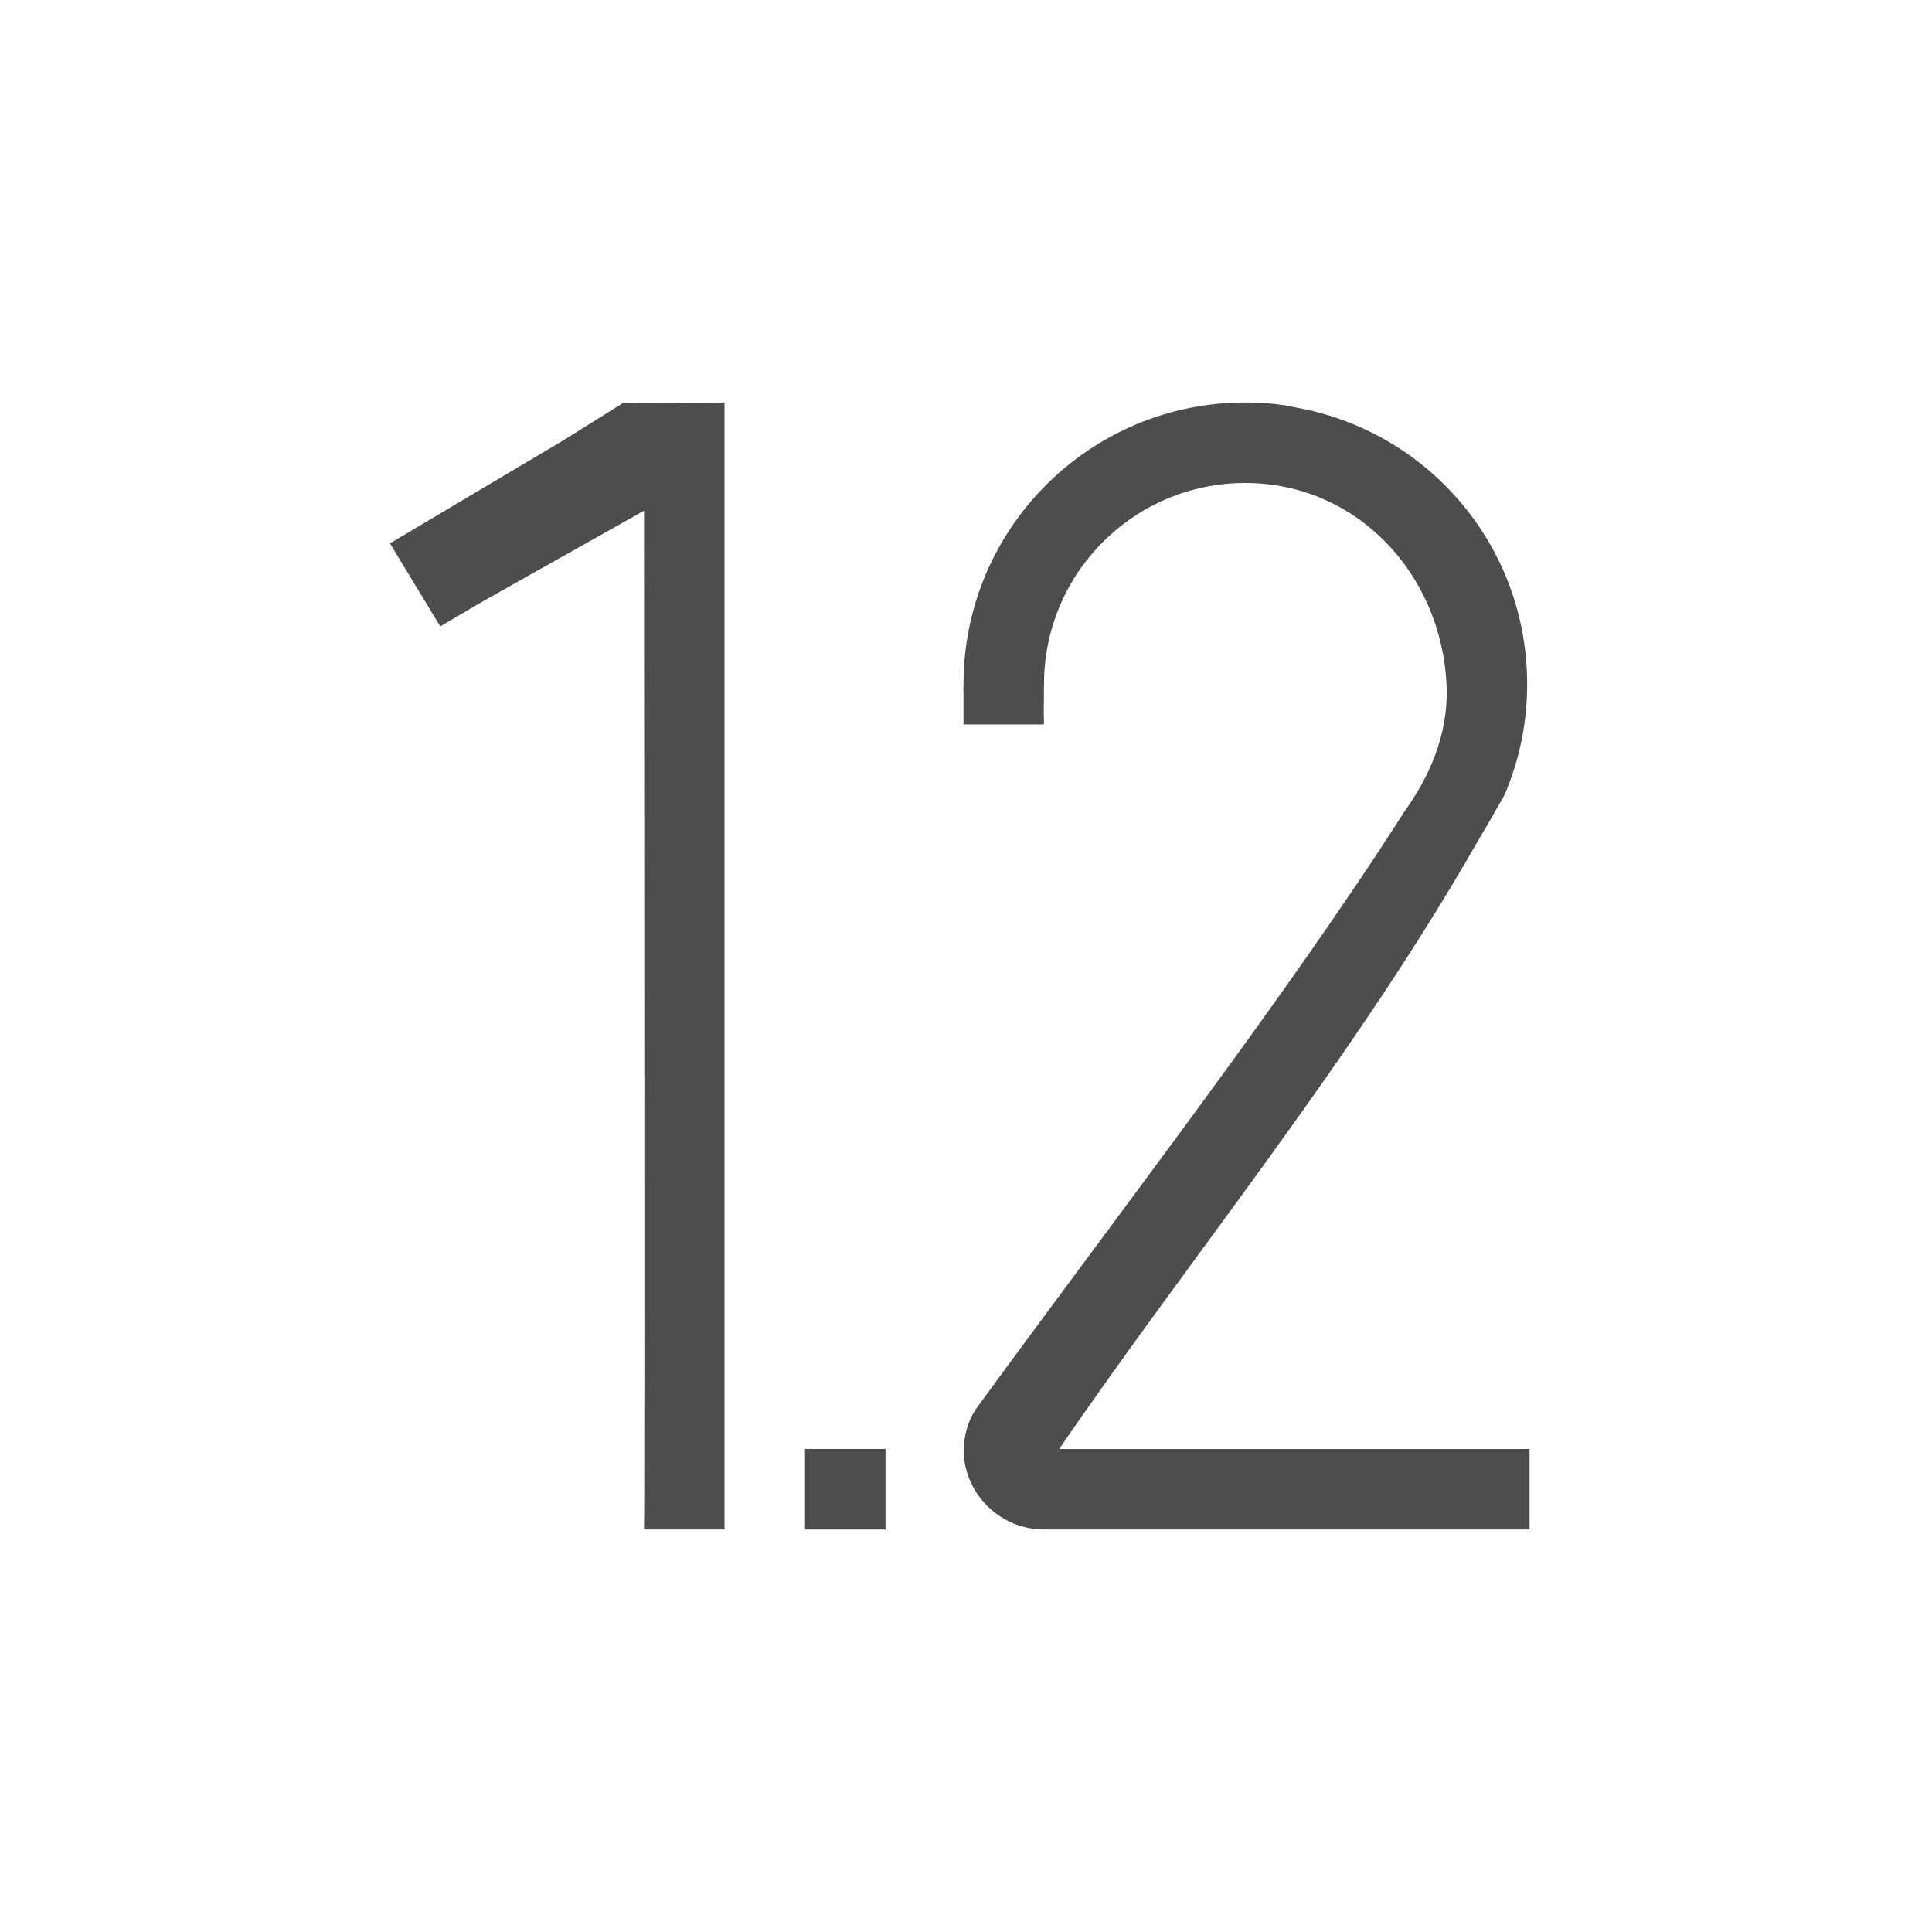
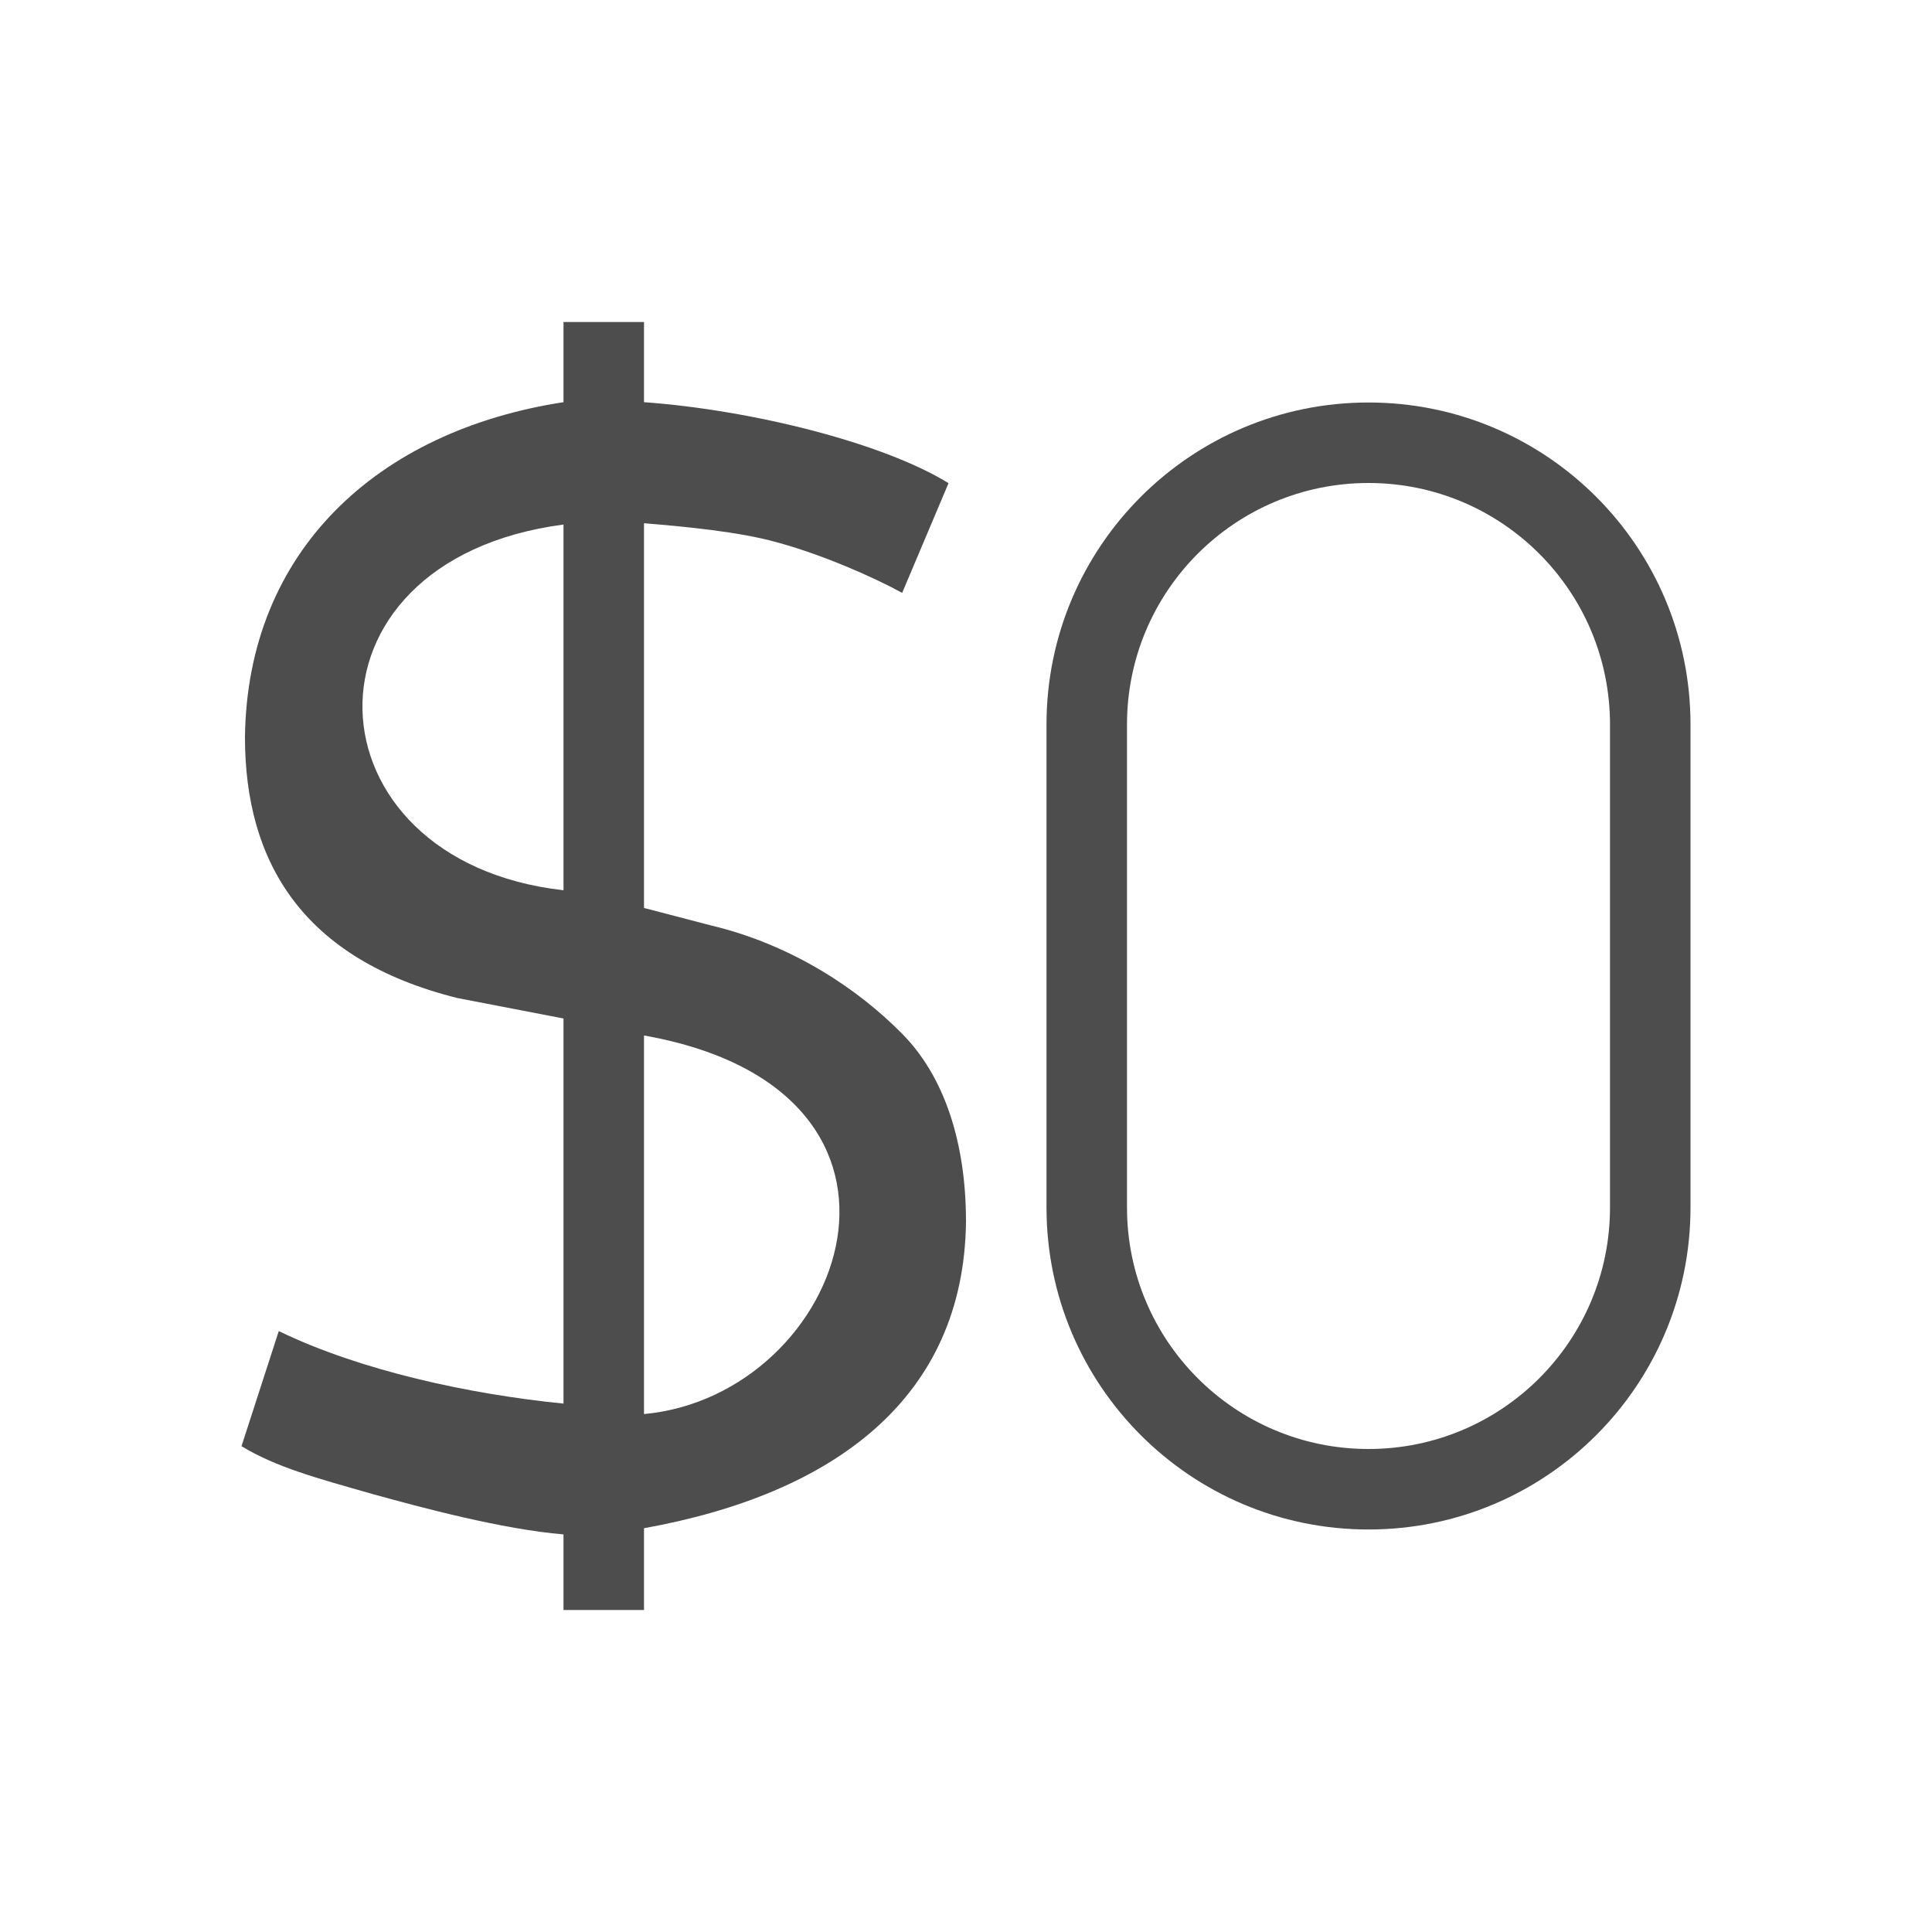
<svg xmlns="http://www.w3.org/2000/svg" width="24" height="24" id="svg2" version="1.1" viewBox="0 0 24 24">
  <defs id="defs4" />
  <g id="layer1" transform="translate(1,-1029.362)">
-     <path style="color:#000000;fill:#4d4d4d;fill-opacity:1;fill-rule:nonzero;stroke:none;stroke-width:2;marker:none;visibility:visible;display:inline;overflow:visible;enable-background:accumulate" d="m 14.469,1034.362 c -1.933,0 -3.5,1.567 -3.5,3.5 0,0.031 -0.004,0.063 0,0.094 l 0,0.406 0.031,0 0.969,0 c -0.006,-0.186 0,-0.327 0,-0.5 0,-1.381 1.119,-2.5 2.5,-2.5 1.381,0 2.432,1.121 2.5,2.5 0.031,0.631 -0.222,1.163 -0.531,1.594 -1.434,2.251 -3.518,4.946 -5.312,7.406 -0.109,0.16 -0.152,0.344 -0.156,0.531 0.017,0.537 0.459,0.969 1,0.969 l 0.625,0 1.406,0 4,0 0,-1 -0.031,0 -2,0 -3.812,0 c 1.602,-2.346 3.651,-4.838 5.188,-7.531 0.167,-0.279 0.242,-0.418 0.344,-0.594 0.18,-0.421 0.281,-0.885 0.281,-1.375 0,-1.723 -1.236,-3.146 -2.875,-3.438 -0.195,-0.044 -0.407,-0.062 -0.625,-0.062 z" id="path3864" />
-     <path style="color:#000000;fill:#4d4d4d;fill-opacity:1;fill-rule:nonzero;stroke:none;stroke-width:1;marker:none;visibility:visible;display:inline;overflow:visible;enable-background:accumulate" d="m 6.75,1034.362 -0.75,0.469 -2.156,1.281 0.625,1.031 L 5,1036.831 l 2,-1.125 c 0,0 0.011,12.666 0,12.656 l 1,0 0,-14 c 0,0 -1.23,0.022 -1.25,0 z" id="rect2993" />
-     <path style="color:#000000;fill:#4d4d4d;fill-opacity:1;fill-rule:nonzero;stroke:none;stroke-width:2;marker:none;visibility:visible;display:inline;overflow:visible;enable-background:accumulate" d="m 9,1047.362 0,0.5 0,0.5 1,0 0,-1 -0.969,0 -0.031,0 z" id="rect3772" />
+     <path style="fill:#4d4d4d;fill-opacity:1;stroke:none;stroke-linecap:butt;stroke-linejoin:round" d="m 16,1034.362 a 4,4 0 0 0 -4,4 l 0,6 a 4,4 0 0 0 4,4 4,4 0 0 0 4,-4 l 0,-6 a 4,4 0 0 0 -4,-4 z m 0,1 a 3,3 0 0 1 3,3 l 0,6 a 3,3 0 0 1 -3,3 3,3 0 0 1 -3,-3 l 0,-6 a 3,3 0 0 1 3,-3 z" id="path3390" />
+     <path style="font-style:normal;font-variant:normal;font-weight:normal;font-stretch:normal;font-size:13px;line-height:125%;font-family:Oxygen;-inkscape-font-specification:Oxygen;letter-spacing:0px;word-spacing:0px;fill:#4d4d4d;fill-opacity:1;stroke:none" d="M 7 4 L 7 4.996 C 4.684 5.352 3.072 6.848 3.043 9.156 C 3.043 10.71 3.76 11.918 5.682 12.398 L 7 12.652 L 7 17.436 C 5.834 17.32 4.476 17.027 3.463 16.535 L 3 17.965 C 3.428 18.225 3.924 18.359 4.637 18.562 C 5.234 18.727 6.238 18.997 7 19.061 L 7 20 L 7.164 20 L 7.963 20 L 8 20 L 8 18.984 C 10.35 18.561 11.974 17.377 12 15.176 C 12 14.193 11.731 13.367 11.201 12.836 C 10.671 12.299 9.851 11.737 8.824 11.494 L 8 11.279 L 8 6.5 C 8.512 6.541 9.187 6.607 9.641 6.734 C 10.211 6.887 10.859 7.173 11.207 7.365 L 11.783 6.002 C 10.962 5.496 9.326 5.092 8 4.996 L 8 4 L 7 4 z M 7 6.516 L 7 11.059 C 3.767 10.696 3.574 6.967 7 6.516 z M 8 12.863 C 11.894 13.556 10.507 17.335 8 17.566 L 8 12.863 z " transform="translate(-1,1029.362)" id="path2993" />
  </g>
</svg>
